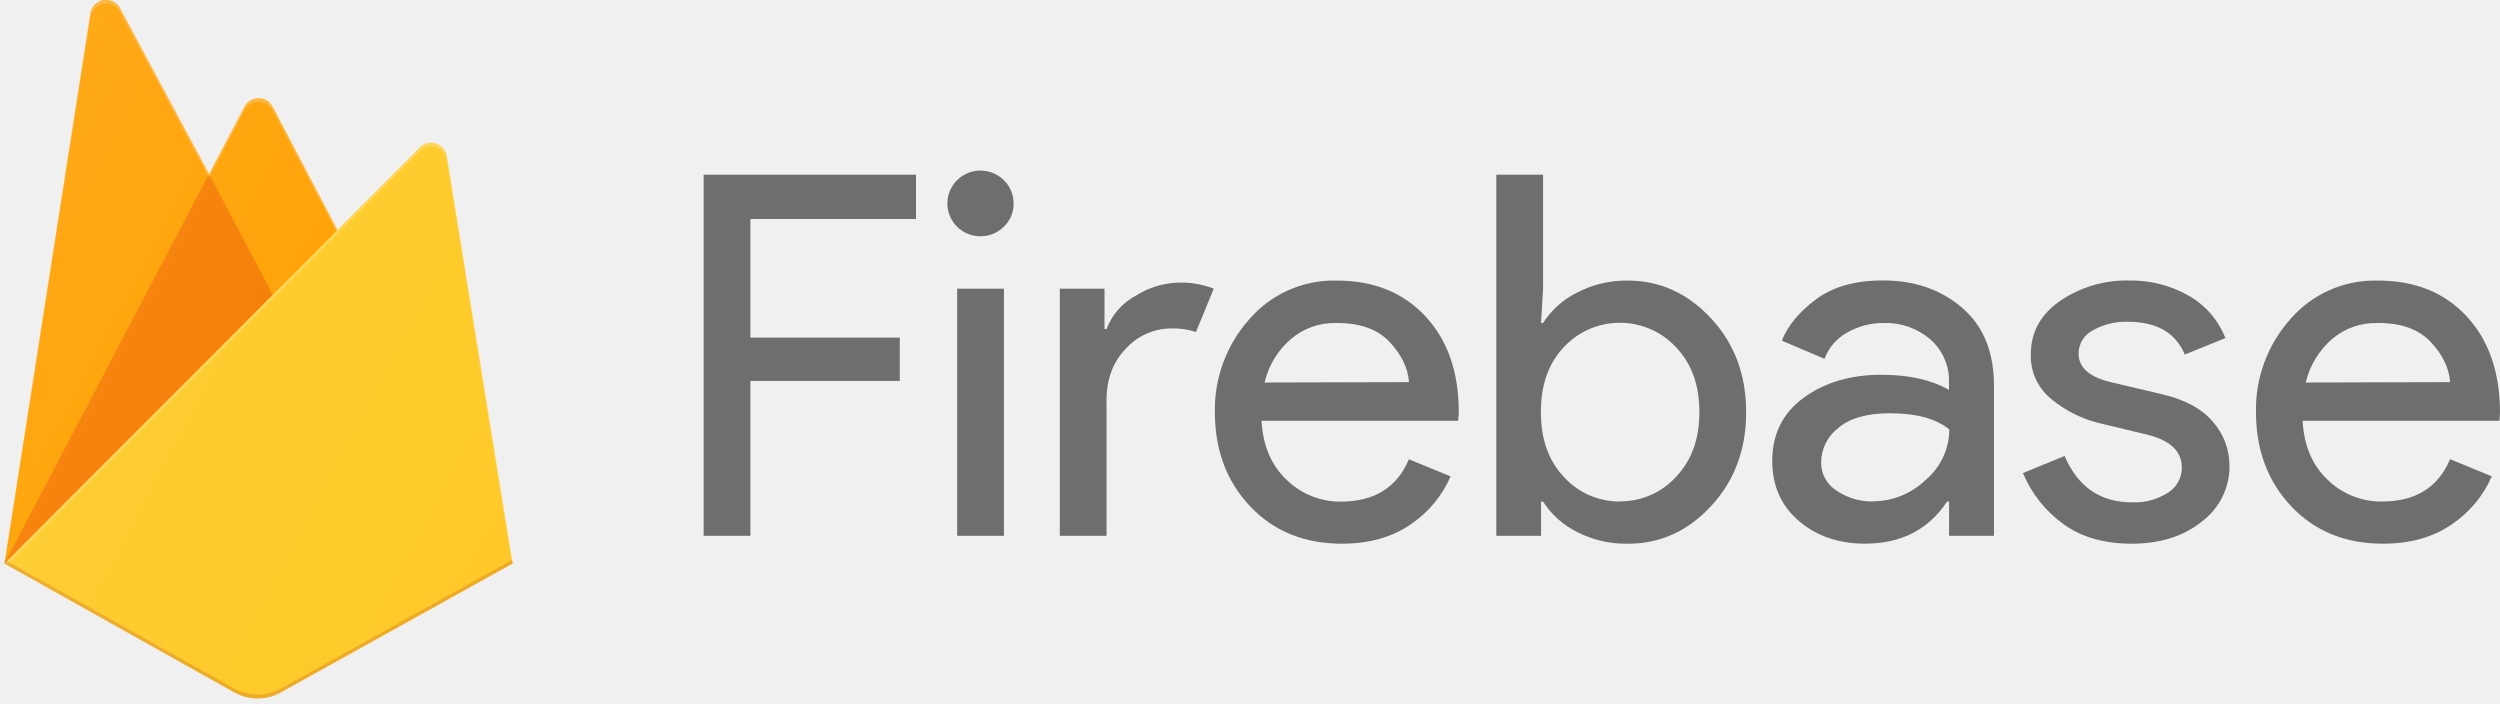
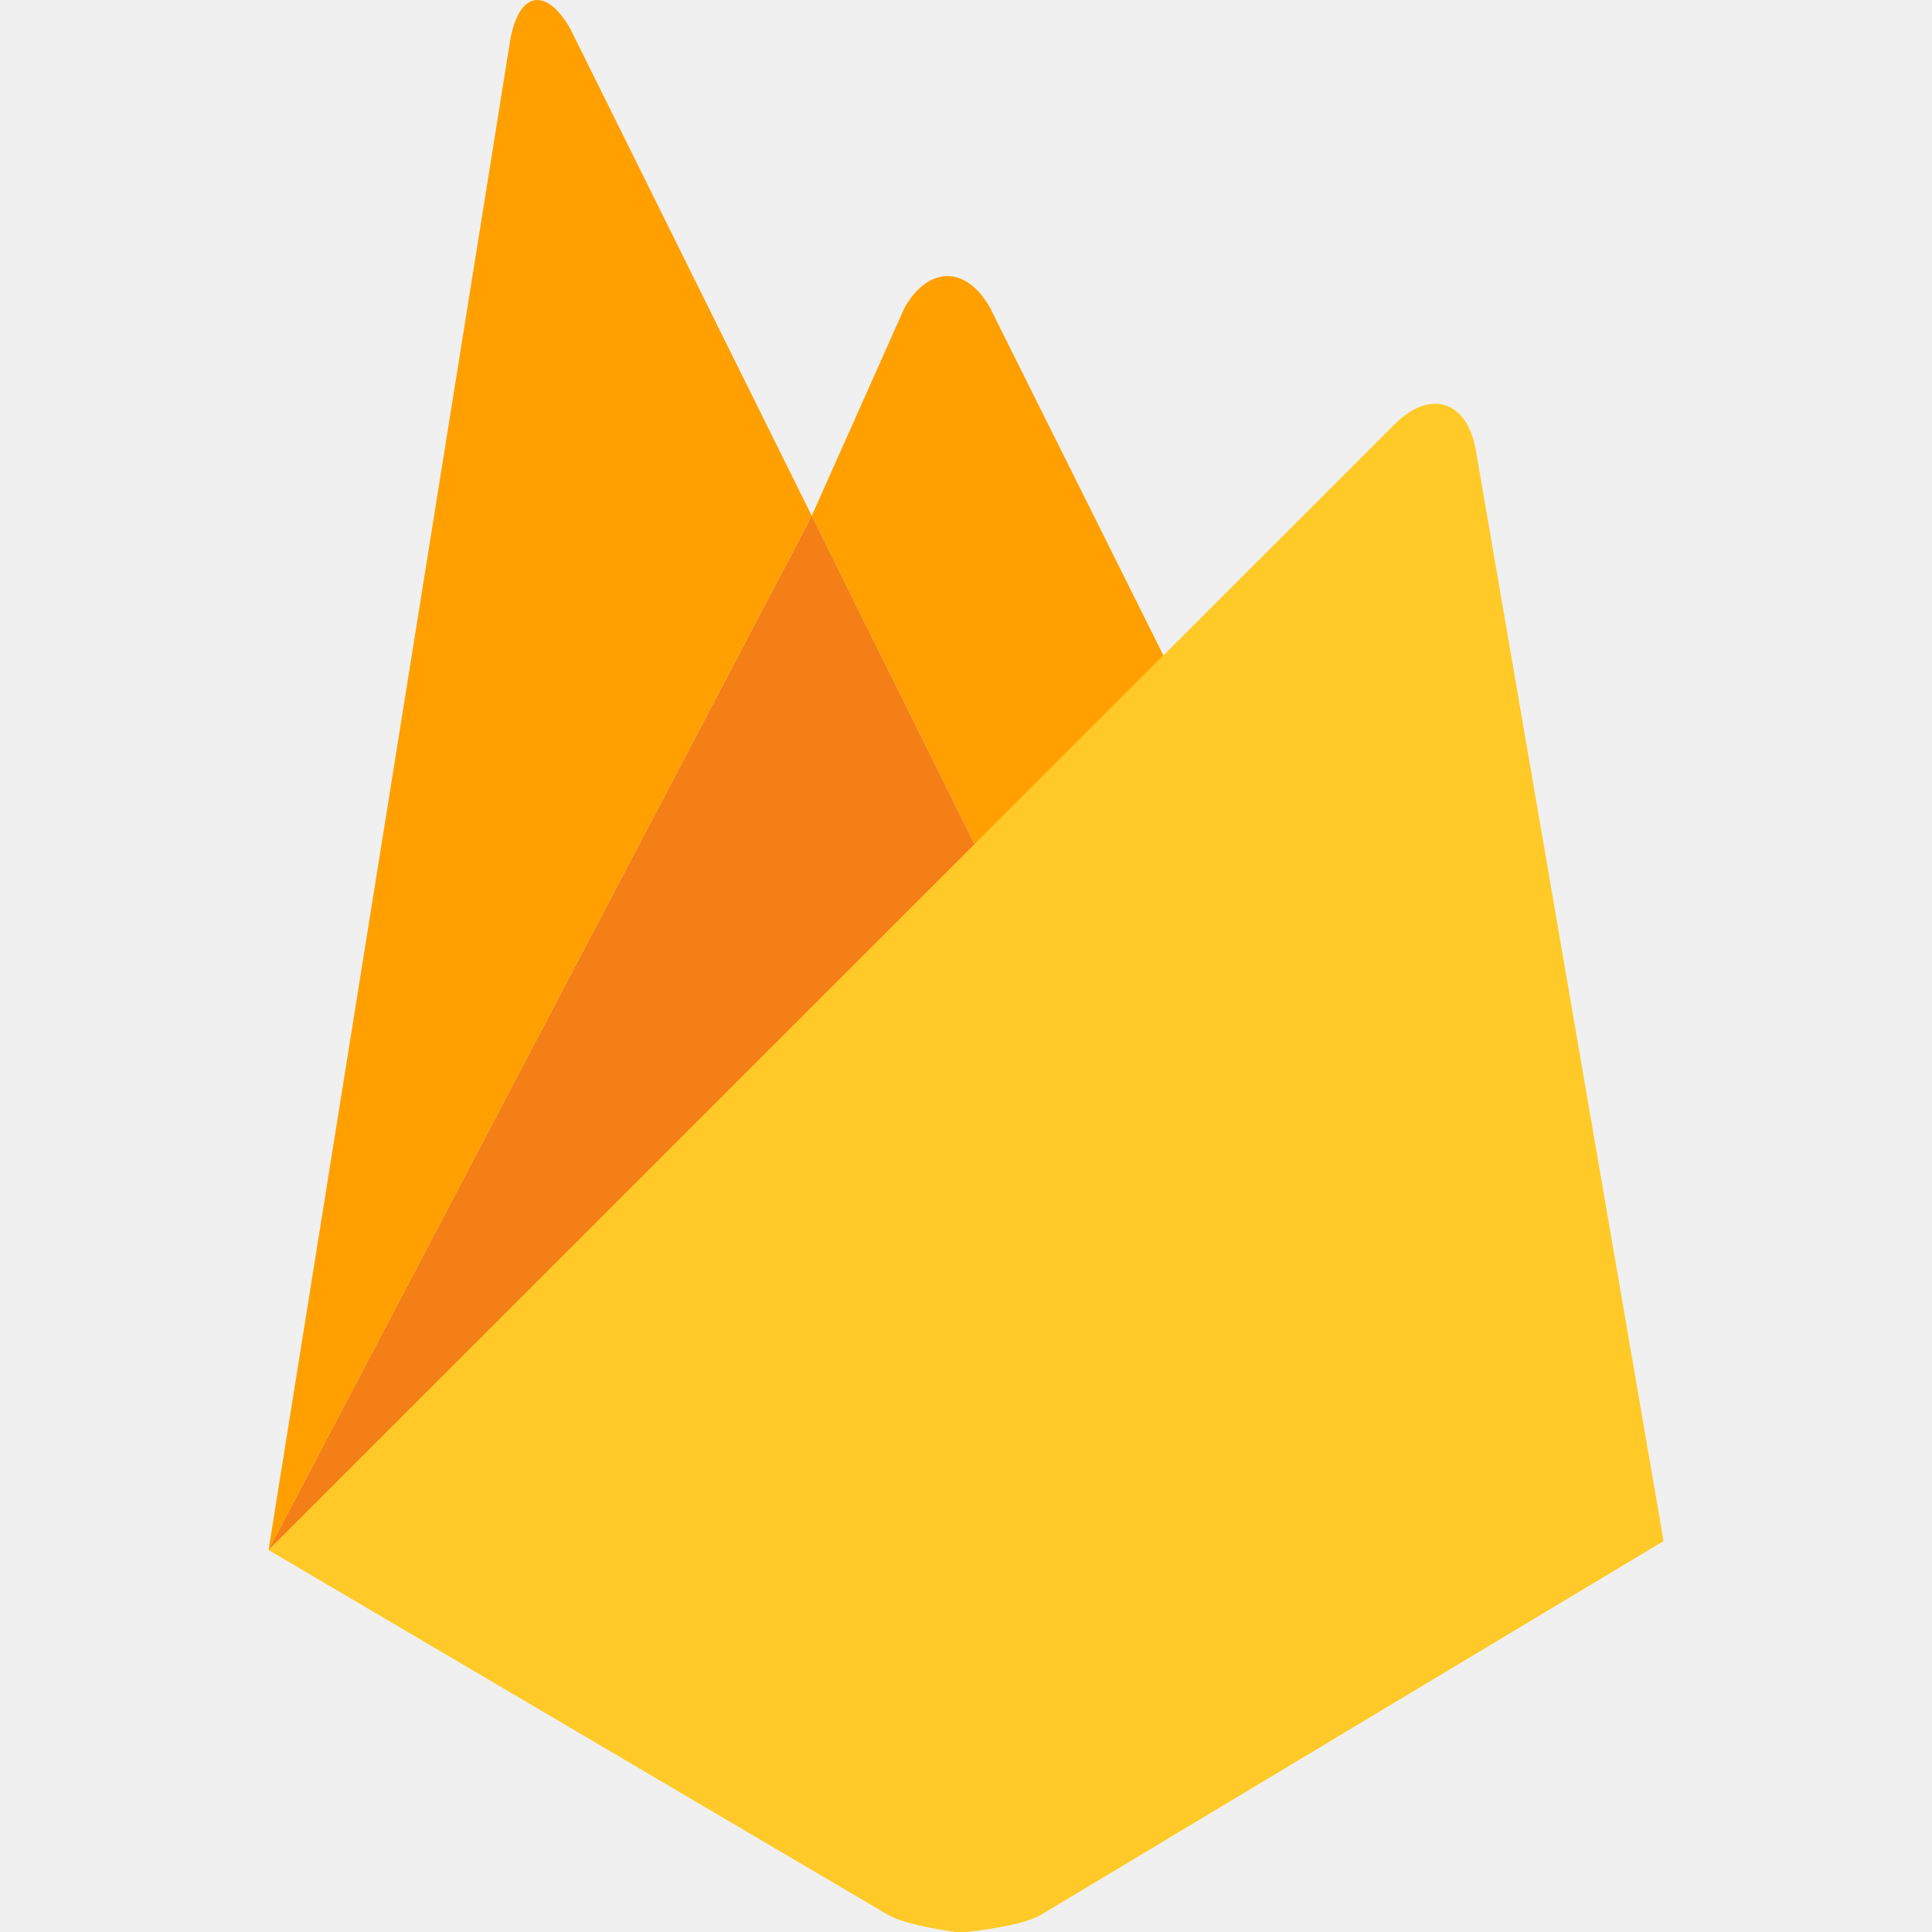
- <svg xmlns="http://www.w3.org/2000/svg" xmlns:xlink="http://www.w3.org/1999/xlink" viewBox="23 6 469 132">
-   <defs>
-     <linearGradient id="a" x1="-3.49%" x2="100.83%" y1="17.02%" y2="92.9%">
-       <stop offset="0%" stop-color="#fff" stop-opacity=".1" />
-       <stop offset="14%" stop-color="#fff" stop-opacity=".08" />
-       <stop offset="61%" stop-color="#fff" stop-opacity=".02" />
-       <stop offset="100%" stop-color="#fff" stop-opacity="0" />
-     </linearGradient>
-     <path id="b" d="M106.687 35.274c-.186-1.098-.967-2-2.024-2.338s-2.215-.057-3.0.73L86.247 49.166l-12.12-23.145c-.513-.979-1.525-1.591-2.627-1.591s-2.114.613-2.627 1.591l-6.628 12.656L45.62 7.573c-.603-1.13-1.859-1.746-3.118-1.53s-2.239 1.216-2.433 2.483L24 111.701l42.973 24.165c2.699 1.511 5.985 1.511 8.684 0L119 111.701l-12.313-76.427z" />
-   </defs>
-   <path opacity=".54" d="M163.773 106.518H155V38.765h39.844v8.324h-31.07v22.244h28.025v8.132h-28.025v29.052zm47.567-58.002c-2.091 2.085-5.375 2.413-7.843.782s-3.431-4.764-2.3-7.484 4.04-4.268 6.947-3.697 5.004 3.102 5.006 6.044c.028 1.639-.63 3.215-1.817 4.354h.007zm0 58.002h-8.773V60.152h8.773v46.366zm19.252 0h-8.773V60.152h8.386v7.57h.38c1.013-2.668 2.958-4.885 5.481-6.247 2.409-1.535 5.196-2.387 8.058-2.462 2.247-.063 4.484.324 6.576 1.138l-3.337 8.132a13.355 13.355 0 0 0-4.67-.665c-3.217.016-6.279 1.374-8.438 3.741-2.448 2.494-3.672 5.759-3.672 9.795l.007 25.364zm44.149 1.478c-7.055 0-12.79-2.334-17.204-7s-6.623-10.554-6.628-17.661c-.13-6.399 2.167-12.612 6.435-17.409 4.087-4.775 10.134-7.455 16.444-7.29 6.926 0 12.472 2.24 16.638 6.72s6.246 10.473 6.24 17.979l-.097 1.612h-36.902c.253 4.667 1.827 8.363 4.722 11.089 2.707 2.637 6.358 4.1 10.15 4.066 6.291 0 10.548-2.65 12.773-7.947l7.82 3.216c-1.585 3.666-4.198 6.802-7.529 9.034-3.5 2.395-7.788 3.593-12.862 3.593zm12.586-30.309c-.189-2.651-1.413-5.175-3.672-7.57s-5.618-3.568-10.076-3.519c-3.092-.054-6.096 1.025-8.438 3.031-2.453 2.134-4.17 4.978-4.908 8.132l27.094-.074zm41.036 30.309c-3.319.065-6.602-.697-9.548-2.218-2.587-1.295-4.776-3.256-6.338-5.677h-.38v6.417h-8.393V38.765h8.773V60.152l-.38 6.431h.38c1.562-2.422 3.751-4.383 6.338-5.677 2.941-1.538 6.224-2.319 9.548-2.269 6.037 0 11.251 2.366 15.64 7.097s6.581 10.598 6.576 17.602-2.192 12.87-6.576 17.602-9.597 7.085-15.64 7.06zm-1.43-7.947c3.997.032 7.815-1.64 10.486-4.591 2.924-3.061 4.387-7.114 4.387-12.161s-1.462-9.1-4.387-12.161c-2.702-2.915-6.508-4.578-10.499-4.587s-7.804 1.638-10.518 4.542c-2.89 3.026-4.335 7.094-4.335 12.205s1.46 9.191 4.379 12.242c2.688 2.94 6.517 4.595 10.516 4.546l-.03-.037zm45.981 7.947c-4.965 0-9.111-1.419-12.437-4.258s-4.995-6.592-5.005-11.259c0-5.047 1.971-9.004 5.913-11.872s8.803-4.302 14.582-4.302c5.149 0 9.37.946 12.661 2.839V77.82c.126-3.116-1.171-6.123-3.53-8.184-2.402-2.053-5.493-3.138-8.662-3.038-2.425-.03-4.813.59-6.911 1.796-1.966 1.081-3.473 2.829-4.245 4.923l-8.006-3.408c1.082-2.784 3.212-5.367 6.4-7.747s7.373-3.563 12.586-3.548c5.958 0 10.923 1.725 14.895 5.175s5.943 8.339 5.913 14.667v28.062h-8.416v-6.431h-.38c-3.5 5.273-8.617 7.9-15.349 7.9zm1.43-7.947c3.687-.013 7.225-1.441 9.875-3.985 2.824-2.363 4.458-5.84 4.468-9.507-2.482-2.021-6.206-3.031-11.171-3.031-4.26 0-7.47.914-9.63 2.743-2.016 1.538-3.209 3.908-3.24 6.431-.041 2.196 1.093 4.25 2.98 5.396 1.984 1.324 4.327 2.018 6.718 1.989v-.037zm48.521 7.947c-5.213 0-9.518-1.262-12.914-3.785-3.304-2.422-5.879-5.694-7.447-9.462l7.82-3.216c2.482 5.806 6.703 8.708 12.661 8.708 2.367.096 4.706-.531 6.703-1.796 1.646-1.014 2.64-2.808 2.622-4.731 0-3.026-2.13-5.076-6.4-6.151l-9.436-2.269c-3.105-.815-5.998-2.283-8.483-4.302-2.645-2.048-4.136-5.233-4.007-8.56 0-4.1 1.827-7.427 5.481-9.98 3.822-2.604 8.376-3.945 13.011-3.829 3.87-.061 7.686.906 11.052 2.802 3.178 1.791 5.635 4.616 6.956 7.999l-7.619 3.09c-1.713-4.1-5.273-6.151-10.68-6.151-2.3-.076-4.576.482-6.576 1.612-1.639.843-2.667 2.522-2.666 4.354 0 2.651 2.065 4.45 6.196 5.396l9.242 2.181c4.384.986 7.626 2.711 9.726 5.175 2.034 2.302 3.152 5.262 3.143 8.324.041 4.082-1.868 7.943-5.146 10.409-3.431 2.789-7.847 4.184-13.249 4.184zm47.187 0c-7.055 0-12.79-2.334-17.204-7S446.225 90.429 446.22 83.298c-.13-6.399 2.167-12.612 6.435-17.409 4.103-4.763 10.156-7.429 16.466-7.252 6.95 0 12.497 2.24 16.638 6.72S491.98 75.829 492 83.335l-.097 1.612H454.97c.253 4.667 1.827 8.363 4.722 11.089 2.715 2.637 6.375 4.095 10.173 4.051 6.291 0 10.548-2.65 12.773-7.947l7.82 3.216c-1.584 3.666-4.198 6.802-7.529 9.034-3.5 2.405-7.793 3.607-12.877 3.607zm12.586-30.309c-.189-2.651-1.413-5.175-3.672-7.57s-5.613-3.568-10.062-3.519c-3.092-.053-6.096 1.026-8.438 3.031-2.453 2.134-4.17 4.978-4.908 8.132l27.079-.074z" />
-   <path fill="#ffa000" d="M23.833 111.719L39.965 8.491c.197-1.266 1.182-2.264 2.445-2.479s2.522.403 3.126 1.533L62.22 38.662l6.65-12.662c.515-.979 1.53-1.592 2.637-1.592s2.122.613 2.637 1.592l45.023 85.718H23.833z" />
-   <path fill="#f57c00" d="M79.566 71.507L62.212 38.647l-38.379 73.072L79.566 71.507z" />
-   <path fill="#ffca28" d="M119.167 111.719l-12.356-76.46c-.187-1.098-.97-2-2.031-2.34s-2.223-.057-3.011.73l-77.935 78.069 43.123 24.183c2.708 1.512 6.006 1.512 8.714 0l43.496-24.183z" />
-   <path fill="#fff" fill-opacity=".2" d="M106.811 35.258c-.187-1.098-.97-2-2.031-2.34s-2.223-.057-3.011.73L86.3 49.156 74.136 26c-.515-.979-1.53-1.592-2.637-1.592s-2.122.613-2.637 1.592l-6.65 12.662L45.529 7.545c-.605-1.13-1.865-1.747-3.13-1.53S40.153 7.231 39.958 8.498L23.833 111.719h-.052l.052.06.424.208 77.488-77.578c.788-.791 1.952-1.076 3.016-.737s1.849 1.244 2.034 2.346l12.252 75.775.119-.074-12.356-76.46zm-82.836 76.319L39.965 9.228c.195-1.267 1.178-2.268 2.442-2.484s2.524.4 3.13 1.53L62.22 39.392l6.65-12.662c.515-.979 1.53-1.592 2.637-1.592s2.122.613 2.637 1.592l11.917 22.664-62.086 62.183z" />
-   <path fill="#a52714" opacity=".2" d="M75.671 135.172c-2.708 1.512-6.006 1.512-8.714 0L23.938 111.056l-.104.663 43.123 24.176c2.708 1.512 6.006 1.512 8.714 0l43.496-24.176-.112-.685-43.384 24.139z" />
-   <use fill="url(#a)" xlink:href="#b" />
+ <svg xmlns="http://www.w3.org/2000/svg" height="64" viewBox="0 0 32 32" width="64">
+   <path d="M19.62 11.558l-3.203 2.98-2.972-5.995 1.538-3.448c.4-.7 1.024-.692 1.414 0z" fill="#ffa000" />
+   <path d="M13.445 8.543l2.972 5.995-11.97 11.135z" fill="#f57f17" />
+   <path d="M23.123 7.003c.572-.55 1.164-.362 1.315.417l3.116 18.105-10.328 6.2c-.36.2-1.32.286-1.32.286s-.874-.104-1.207-.3L4.447 25.673z" fill="#ffca28" />
+   <path d="M13.445 8.543l-8.997 17.13L8.455.638c.148-.78.592-.855.988-.167z" fill="#ffa000" />
</svg>
